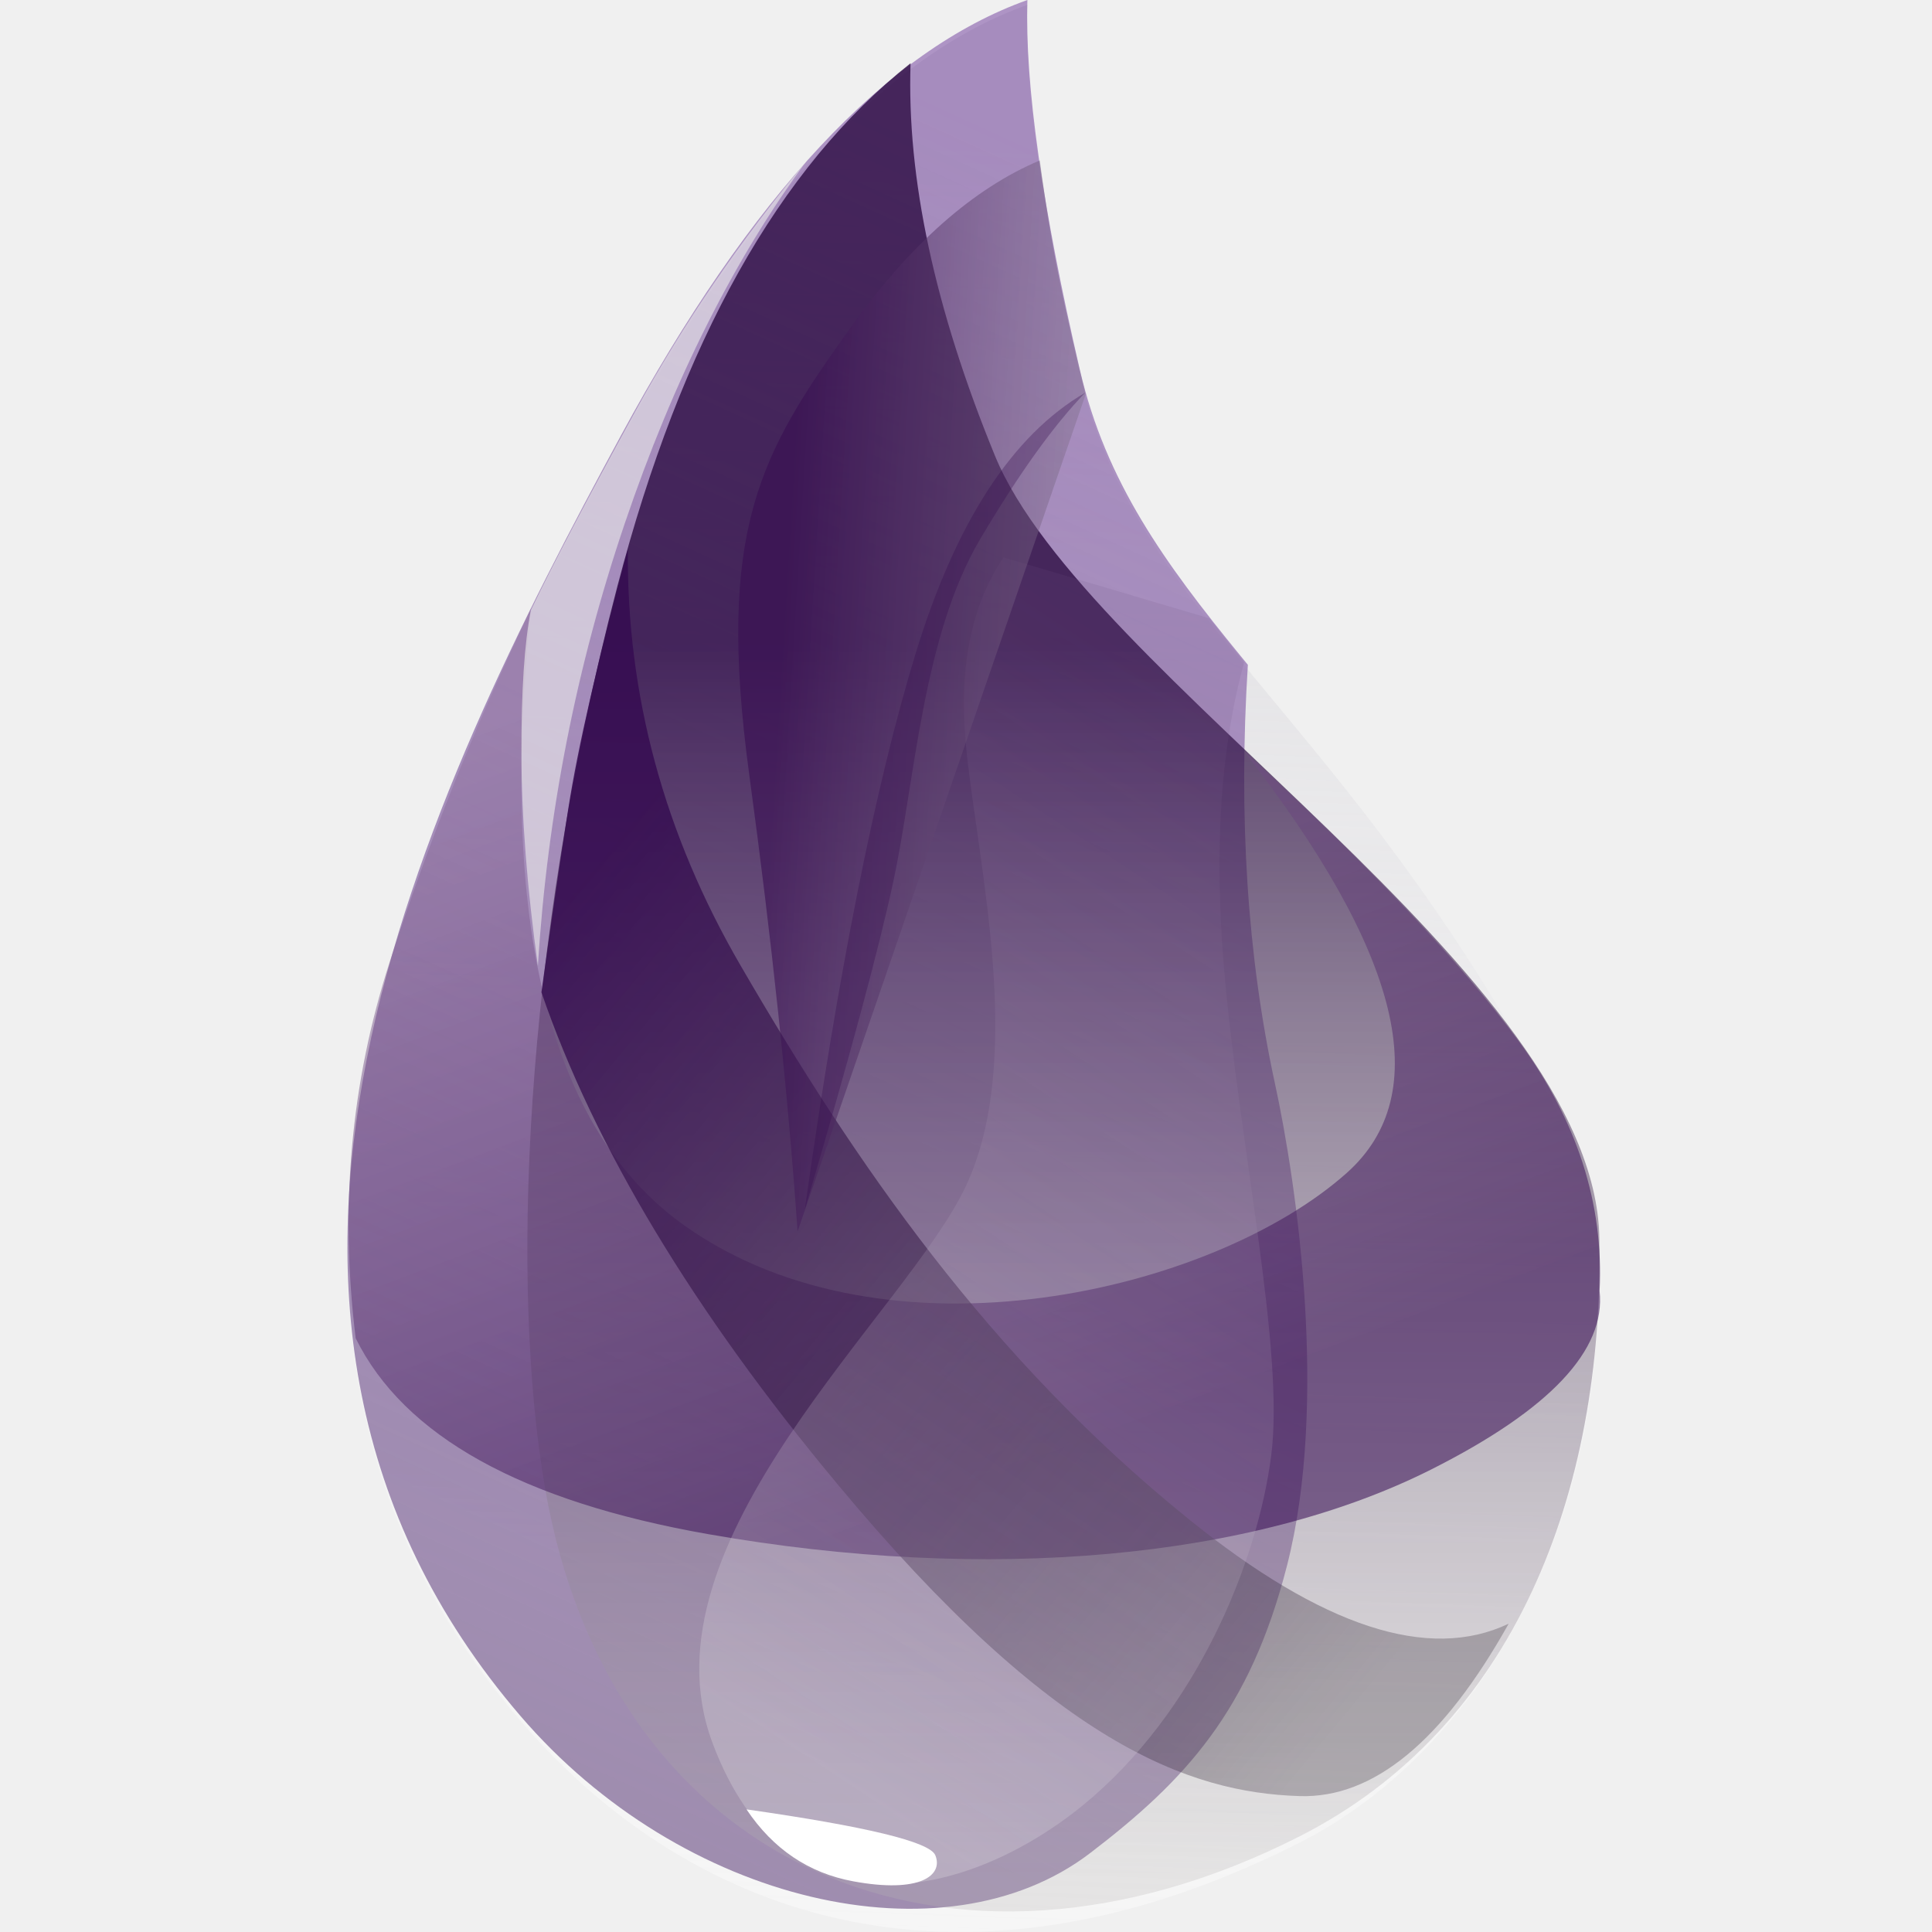
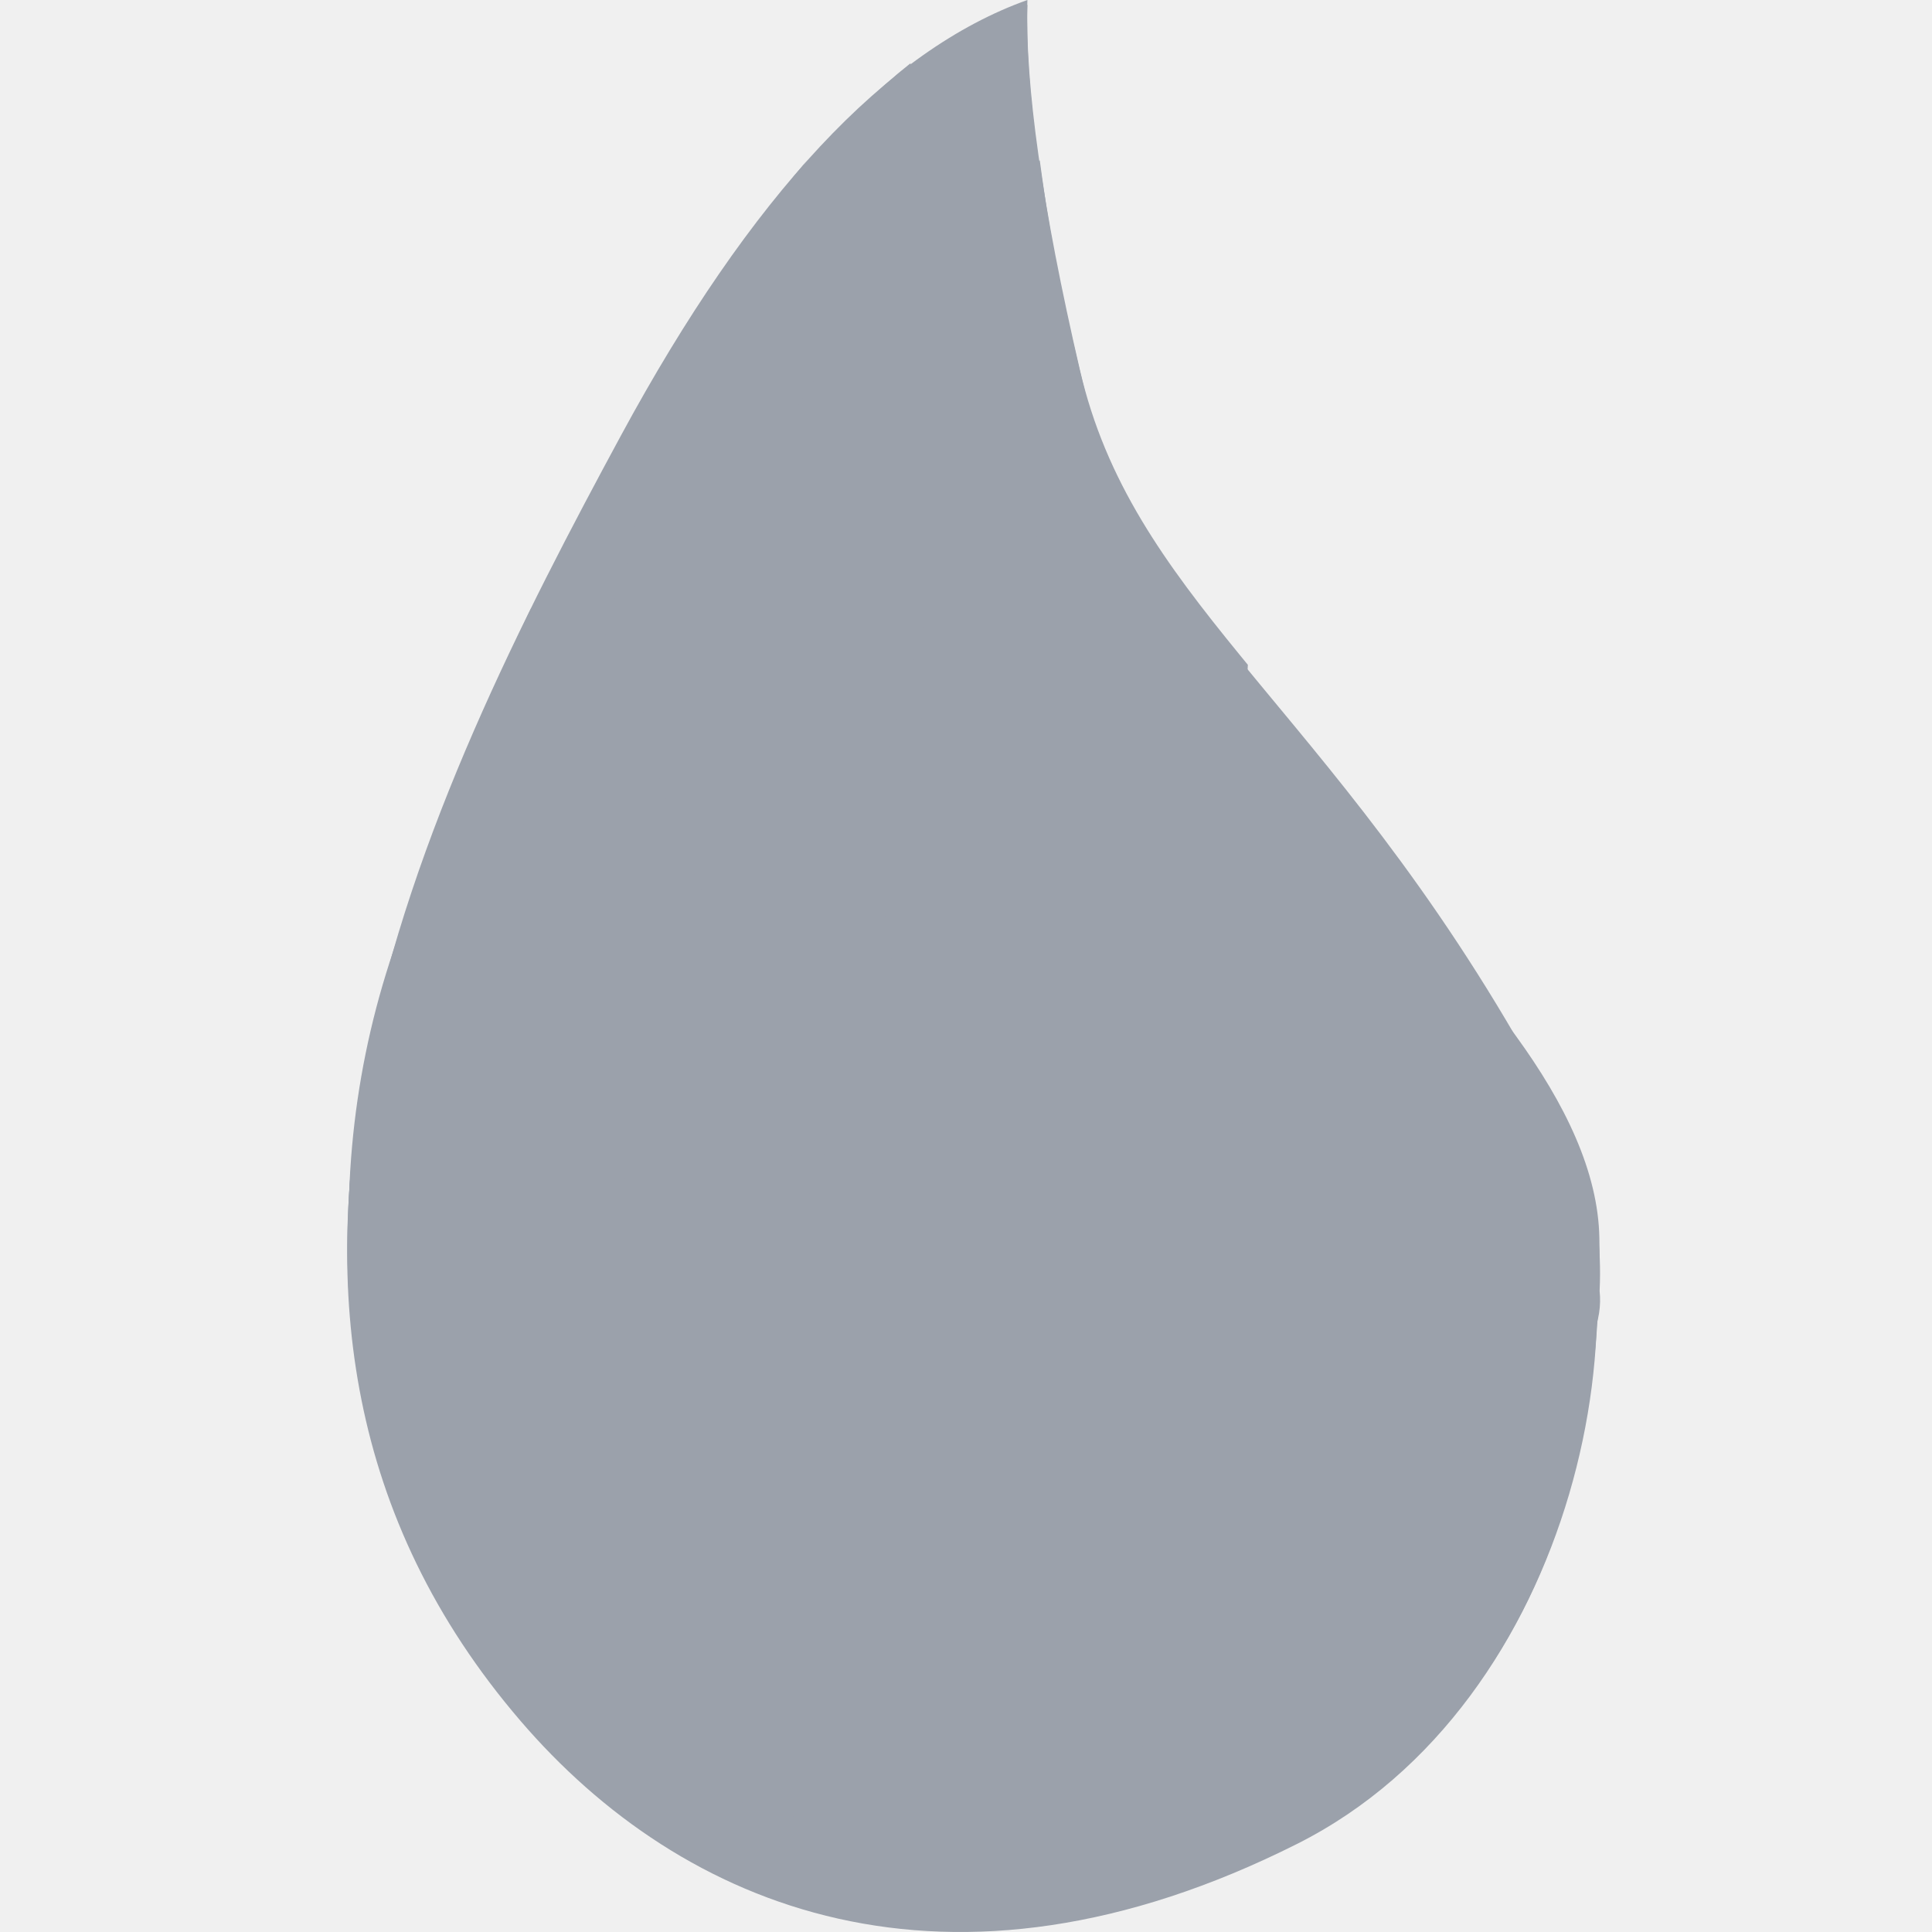
<svg xmlns="http://www.w3.org/2000/svg" viewBox="0 0 64 64">
-   <linearGradient id="a" gradientTransform="matrix(.129708 0 0 .1999786 11.40978 -.000001)" gradientUnits="userSpaceOnUse" x1="167.517" x2="160.31" y1="24.393" y2="320.034">
-     <stop offset="0" stop-color="#d9d8dc" />
-     <stop offset="1" stop-color="#fff" stop-opacity=".385" />
-   </linearGradient>
-   <linearGradient id="b" gradientTransform="matrix(.1142094 0 0 .2271164 11.40978 -.000001)" gradientUnits="userSpaceOnUse" x1="199.036" x2="140.071" y1="21.413" y2="278.408">
-     <stop offset="0" stop-color="#8d67af" stop-opacity=".672" />
-     <stop offset="1" stop-color="#9f8daf" />
-   </linearGradient>
-   <linearGradient id="c" gradientTransform="matrix(.1226669 0 0 .2114573 11.40978 -.000001)" gradientUnits="userSpaceOnUse" x1="206.428" x2="206.428" y1="100.918" y2="294.312">
-     <stop offset="0" stop-color="#26053d" stop-opacity=".762" />
-     <stop offset="1" stop-color="#b7b4b4" stop-opacity=".278" />
-   </linearGradient>
-   <linearGradient id="d" gradientTransform="matrix(.1847796 0 0 .1403771 11.40978 -.000001)" gradientUnits="userSpaceOnUse" x1="23.483" x2="112.931" y1="171.718" y2="351.723">
-     <stop offset="0" stop-color="#91739f" stop-opacity=".46" />
-     <stop offset="1" stop-color="#32054f" stop-opacity=".54" />
-   </linearGradient>
-   <linearGradient id="e" gradientTransform="matrix(.1418394 0 0 .1828746 11.40978 -.000001)" gradientUnits="userSpaceOnUse" x1="226.781" x2="67.804" y1="317.252" y2="147.413">
-     <stop offset="0" stop-color="#463d49" stop-opacity=".331" />
-     <stop offset="1" stop-color="#340a50" stop-opacity=".821" />
-   </linearGradient>
-   <linearGradient id="f" gradientTransform="matrix(.1059691 0 0 .2447772 11.40978 -.000001)" gradientUnits="userSpaceOnUse" x1="248.016" x2="200.705" y1="88.755" y2="255.005">
-     <stop offset="0" stop-color="#715383" stop-opacity=".145" />
-     <stop offset="1" stop-color="#f4f4f4" stop-opacity=".234" />
-   </linearGradient>
-   <linearGradient id="g" gradientTransform="matrix(.09173097 0 0 .2827706 11.40978 -.000001)" gradientUnits="userSpaceOnUse" x1="307.564" x2="156.451" y1="109.963" y2="81.527">
-     <stop offset="0" stop-color="#a5a1a8" stop-opacity=".356" />
-     <stop offset="1" stop-color="#370c50" stop-opacity=".582" />
-   </linearGradient>
  <g fill-rule="evenodd">
-     <path d="m34.034.161c-4.65 1.648-9.138 6.459-13.466 14.431-6.491 11.959-14.874 28.953-3.33 42.409 5.341 6.225 14.159 9.899 25.731 4.08 9.297-4.674 11.882-18.088 8.544-24.392-6.885-13.003-13.87-16.21-15.74-24.274-1.247-5.376-1.827-9.461-1.739-12.254z" fill="url(#a)" />
-     <path d="m34.034-0c-4.673 1.665-9.162 6.476-13.466 14.431-6.456 11.934-14.874 28.953-3.33 42.409 5.341 6.225 14.045 8.236 18.875 4.545 3.149-2.407 5.29-4.701 6.524-9.535 1.374-5.382.32-12.629-.403-15.957-.914-4.212-1.213-8.835-.897-13.87-.111-.136-.194-.237-.249-.304-2.515-3.077-4.455-5.758-5.315-9.464-1.247-5.376-1.827-9.461-1.739-12.254z" fill="url(#b)" />
-     <path d="m30.164 2.094c-4.353 3.44-7.589 9.21-9.709 17.311-3.18 12.151-3.525 23.356-2.403 29.873 2.174 12.634 13.446 17.43 25.007 11.549 7.115-3.619 10.079-11.388 9.922-19.82-.163-8.731-17.035-18.626-20.023-25.913-1.992-4.858-2.923-9.191-2.794-13.001z" fill="url(#c)" />
-     <path d="m41.199 24.874c5.22 6.695 6.358 11.355 3.414 13.981-4.417 3.939-15.217 6.509-21.937 1.744-4.479-3.177-6.174-9.991-5.085-20.444-1.849 3.862-3.413 7.774-4.69 11.736-1.278 3.962-1.651 8.109-1.119 12.439 1.601 3.24 5.495 5.403 11.68 6.491 9.278 1.632 18.06.825 23.953-2.145 3.928-1.98 5.786-3.952 5.574-5.914.142-2.898-.752-5.656-2.681-8.276-1.929-2.619-4.965-5.824-9.109-9.613z" fill="url(#d)" />
-     <path d="m20.799 18.189c-.044 4.835 1.2 9.431 3.73 13.789 3.795 6.536 8.225 12.995 14.854 18.349 4.419 3.569 7.951 4.722 10.594 3.459-2.171 3.885-4.479 5.789-6.925 5.712-3.669-.116-8.142-1.72-15.31-10.333-4.778-5.742-8.047-11.174-9.807-16.295.279-2.032.575-4.055.888-6.071.313-2.016.971-4.886 1.976-8.61z" fill="url(#e)" />
-     <path d="m32.011 24.824c.406 3.939 1.938 10.24 0 14.435-1.938 4.195-10.891 11.773-8.419 18.449 2.471 6.676 8.494 5.177 12.271 2.101 3.778-3.077 5.8-8.079 6.248-11.598.448-3.518-1.072-10.288-1.567-16.176-.33-3.925-.106-7.291.671-10.097l-1.158-1.457-6.813-2.017c-1.092 1.614-1.503 3.734-1.233 6.36z" fill="url(#f)" />
-     <path d="m34.443 5.315c-2.205.932-4.295 2.778-6.268 5.539-2.96 4.141-4.468 6.624-3.352 14.833.744 5.473 1.277 10.508 1.598 15.105l9.543-27.727c-.351-1.413-.643-2.689-.875-3.828-.233-1.139-.448-2.447-.645-3.922z" fill="url(#g)" />
-     <path d="m35.946 13.01c-2.423 1.414-4.3 4.311-5.631 8.691-1.332 4.38-2.55 10.503-3.655 18.369 1.474-5.003 2.451-8.627 2.933-10.871.722-3.367.969-8.127 2.887-11.359 1.278-2.155 2.434-3.764 3.467-4.829z" fill="#330a4c" fill-opacity=".316" />
-     <path d="m24.729 59.938c3.987.57 6.071 1.076 6.254 1.519.274.665-.505 1.273-2.718.864-1.475-.272-2.654-1.067-3.536-2.383z" fill="#fff" />
-     <path d="m26.732 5.315c-2.193 2.62-4.093 5.397-5.7 8.332s-2.756 5.124-3.446 6.568c-.214 1.077-.318 2.666-.313 4.768.005 2.101.187 4.438.545 7.01.314-5.036 1.275-9.924 2.882-14.665 1.608-4.741 3.618-8.745 6.031-12.013z" fill="#ededed" fill-opacity=".603" />
+     <path d="m34.034.161c-4.65 1.648-9.138 6.459-13.466 14.431-6.491 11.959-14.874 28.953-3.33 42.409 5.341 6.225 14.159 9.899 25.731 4.08 9.297-4.674 11.882-18.088 8.544-24.392-6.885-13.003-13.87-16.21-15.74-24.274-1.247-5.376-1.827-9.461-1.739-12.254z" fill="#9ba1ab" />
+     <path d="m34.034-0c-4.673 1.665-9.162 6.476-13.466 14.431-6.456 11.934-14.874 28.953-3.33 42.409 5.341 6.225 14.045 8.236 18.875 4.545 3.149-2.407 5.29-4.701 6.524-9.535 1.374-5.382.32-12.629-.403-15.957-.914-4.212-1.213-8.835-.897-13.87-.111-.136-.194-.237-.249-.304-2.515-3.077-4.455-5.758-5.315-9.464-1.247-5.376-1.827-9.461-1.739-12.254z" fill="#9ba1ab" />
+     <path d="m30.164 2.094c-4.353 3.44-7.589 9.21-9.709 17.311-3.18 12.151-3.525 23.356-2.403 29.873 2.174 12.634 13.446 17.43 25.007 11.549 7.115-3.619 10.079-11.388 9.922-19.82-.163-8.731-17.035-18.626-20.023-25.913-1.992-4.858-2.923-9.191-2.794-13.001z" fill="#9ba1ab" />
+     <path d="m41.199 24.874c5.22 6.695 6.358 11.355 3.414 13.981-4.417 3.939-15.217 6.509-21.937 1.744-4.479-3.177-6.174-9.991-5.085-20.444-1.849 3.862-3.413 7.774-4.69 11.736-1.278 3.962-1.651 8.109-1.119 12.439 1.601 3.24 5.495 5.403 11.68 6.491 9.278 1.632 18.06.825 23.953-2.145 3.928-1.98 5.786-3.952 5.574-5.914.142-2.898-.752-5.656-2.681-8.276-1.929-2.619-4.965-5.824-9.109-9.613z" fill="#9ba1ab" />
+     <path d="m20.799 18.189c-.044 4.835 1.2 9.431 3.73 13.789 3.795 6.536 8.225 12.995 14.854 18.349 4.419 3.569 7.951 4.722 10.594 3.459-2.171 3.885-4.479 5.789-6.925 5.712-3.669-.116-8.142-1.72-15.31-10.333-4.778-5.742-8.047-11.174-9.807-16.295.279-2.032.575-4.055.888-6.071.313-2.016.971-4.886 1.976-8.61z" fill="#9ba1ab" />
+     <path d="m32.011 24.824c.406 3.939 1.938 10.24 0 14.435-1.938 4.195-10.891 11.773-8.419 18.449 2.471 6.676 8.494 5.177 12.271 2.101 3.778-3.077 5.8-8.079 6.248-11.598.448-3.518-1.072-10.288-1.567-16.176-.33-3.925-.106-7.291.671-10.097l-1.158-1.457-6.813-2.017c-1.092 1.614-1.503 3.734-1.233 6.36z" fill="#9ba1ab" />
+     <path d="m34.443 5.315c-2.205.932-4.295 2.778-6.268 5.539-2.96 4.141-4.468 6.624-3.352 14.833.744 5.473 1.277 10.508 1.598 15.105l9.543-27.727c-.351-1.413-.643-2.689-.875-3.828-.233-1.139-.448-2.447-.645-3.922z" fill="#9ba1ab" />
+     <path d="m35.946 13.01c-2.423 1.414-4.3 4.311-5.631 8.691-1.332 4.38-2.55 10.503-3.655 18.369 1.474-5.003 2.451-8.627 2.933-10.871.722-3.367.969-8.127 2.887-11.359 1.278-2.155 2.434-3.764 3.467-4.829z" fill="#9ba1ab" />
+     <path d="m24.729 59.938c3.987.57 6.071 1.076 6.254 1.519.274.665-.505 1.273-2.718.864-1.475-.272-2.654-1.067-3.536-2.383z" fill="#9ba1ab" />
+     <path d="m26.732 5.315c-2.193 2.62-4.093 5.397-5.7 8.332s-2.756 5.124-3.446 6.568c-.214 1.077-.318 2.666-.313 4.768.005 2.101.187 4.438.545 7.01.314-5.036 1.275-9.924 2.882-14.665 1.608-4.741 3.618-8.745 6.031-12.013z" fill="#9ba1ab" />
  </g>
</svg>
